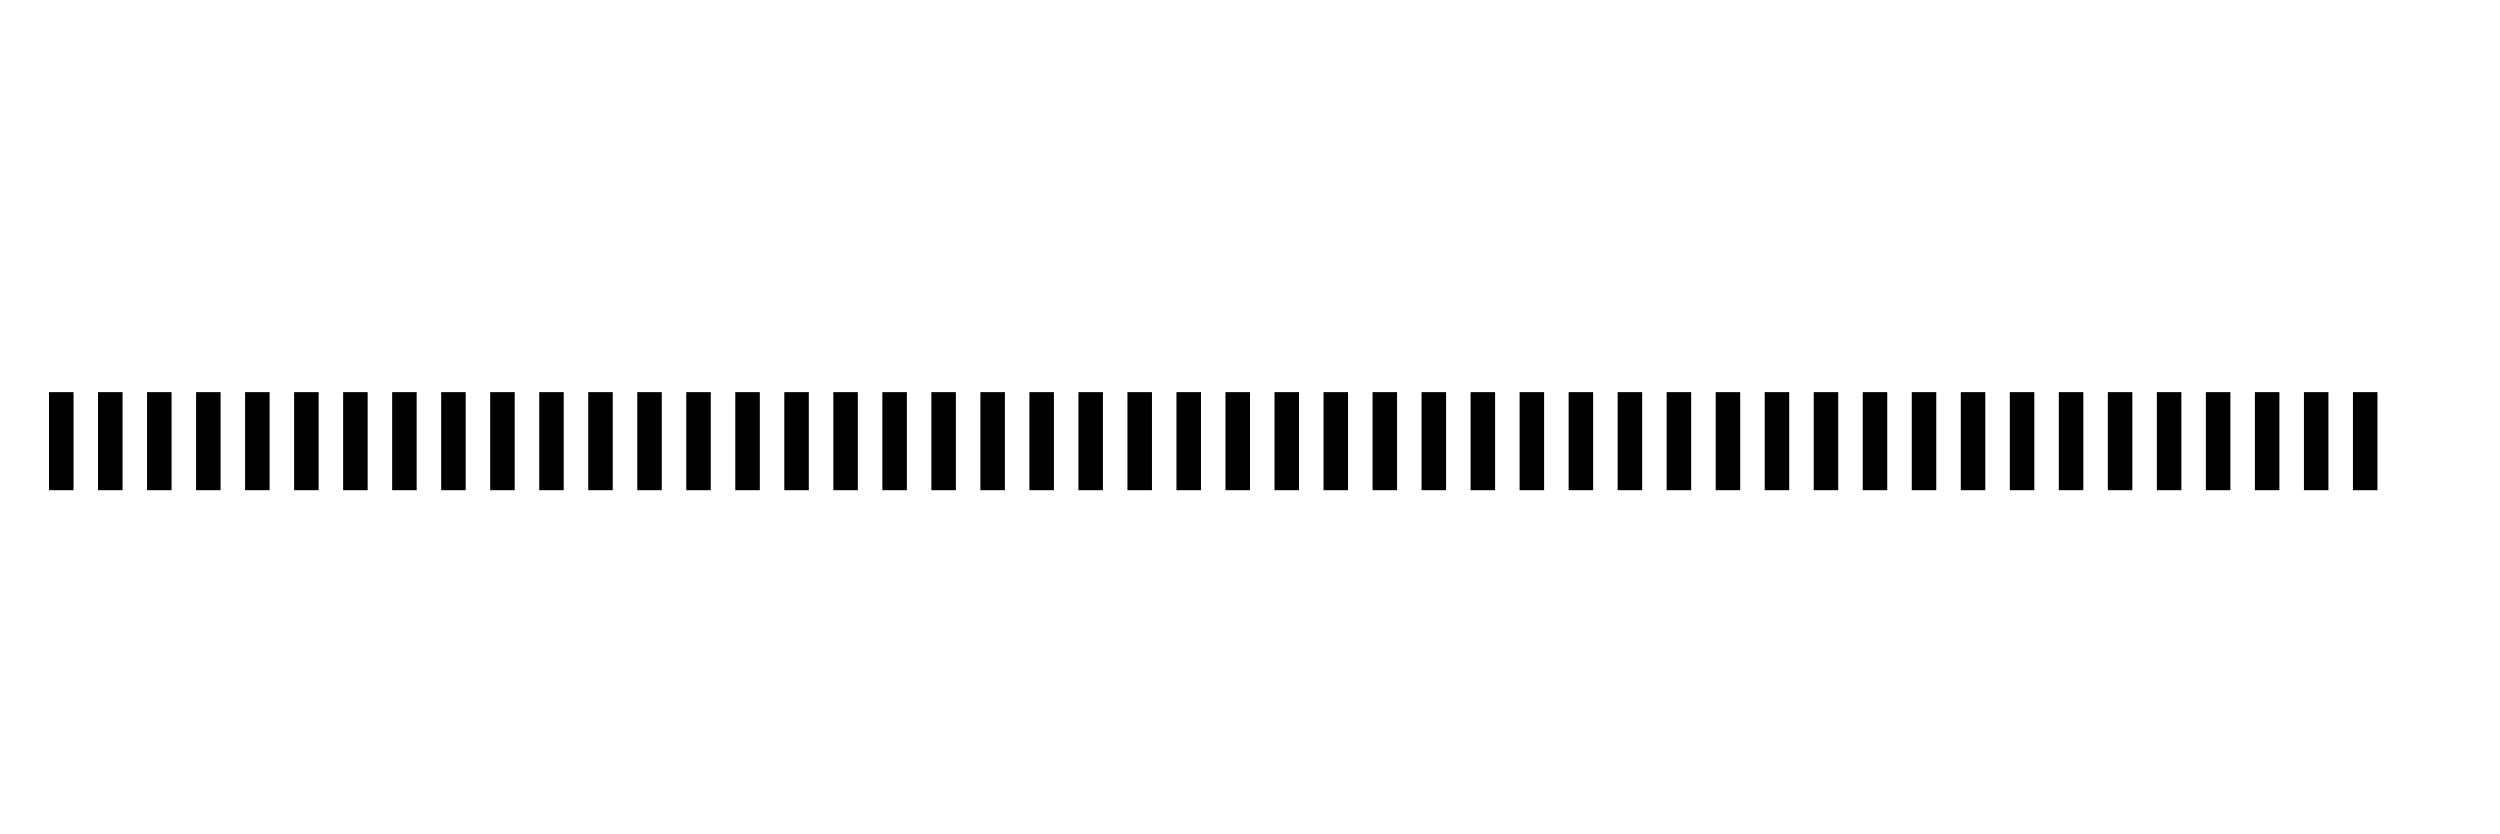
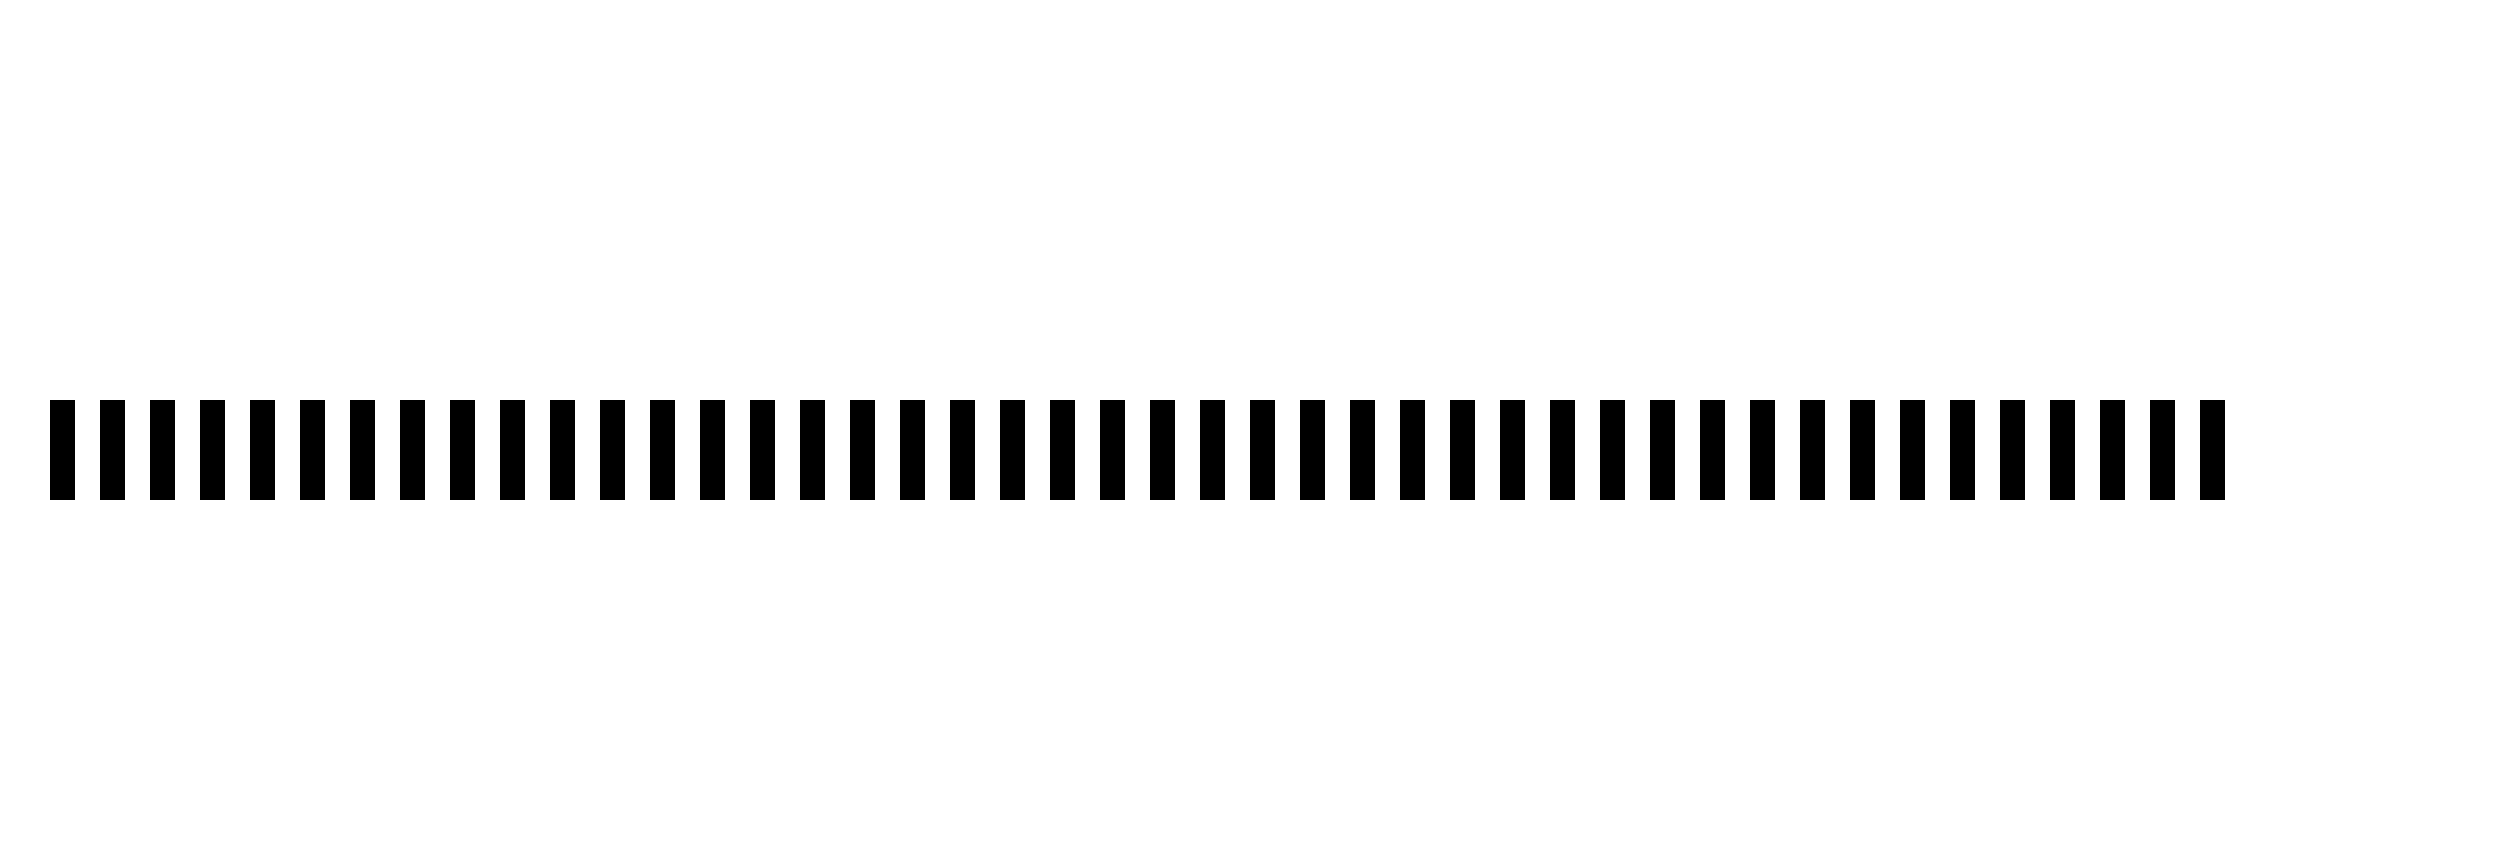
- <svg xmlns="http://www.w3.org/2000/svg" height="17" style="background-color:white" viewBox="0 0 51 17" width="51">
+ <svg xmlns="http://www.w3.org/2000/svg" height="17" style="background-color:white" viewBox="0 0 50 17" width="50">
  <path d="M 0 16 L 0 0 L 48 0 L 48 16 Z M 0 16 " fill="none" stroke="rgb(100%, 100%, 100%)" stroke-linecap="butt" stroke-linejoin="round" stroke-miterlimit="10" stroke-opacity="1" stroke-width="0.4" transform="matrix(1, 0, 0, -1, 1, 17)" />
-   <path d="M 0 8 L 48 8 " fill="none" stroke="rgb(0%, 0%, 0%)" stroke-dasharray="0.5 0.5" stroke-linecap="butt" stroke-linejoin="round" stroke-miterlimit="10" stroke-opacity="1" stroke-width="2" transform="matrix(1, 0, 0, -1, 1, 17)" />
+   <path d="M 0 8 L 44 8 " fill="none" stroke="rgb(0%, 0%, 0%)" stroke-dasharray="0.5 0.5" stroke-linecap="butt" stroke-linejoin="round" stroke-miterlimit="10" stroke-opacity="1" stroke-width="2" transform="matrix(1, 0, 0, -1, 1, 17)" />
</svg>
